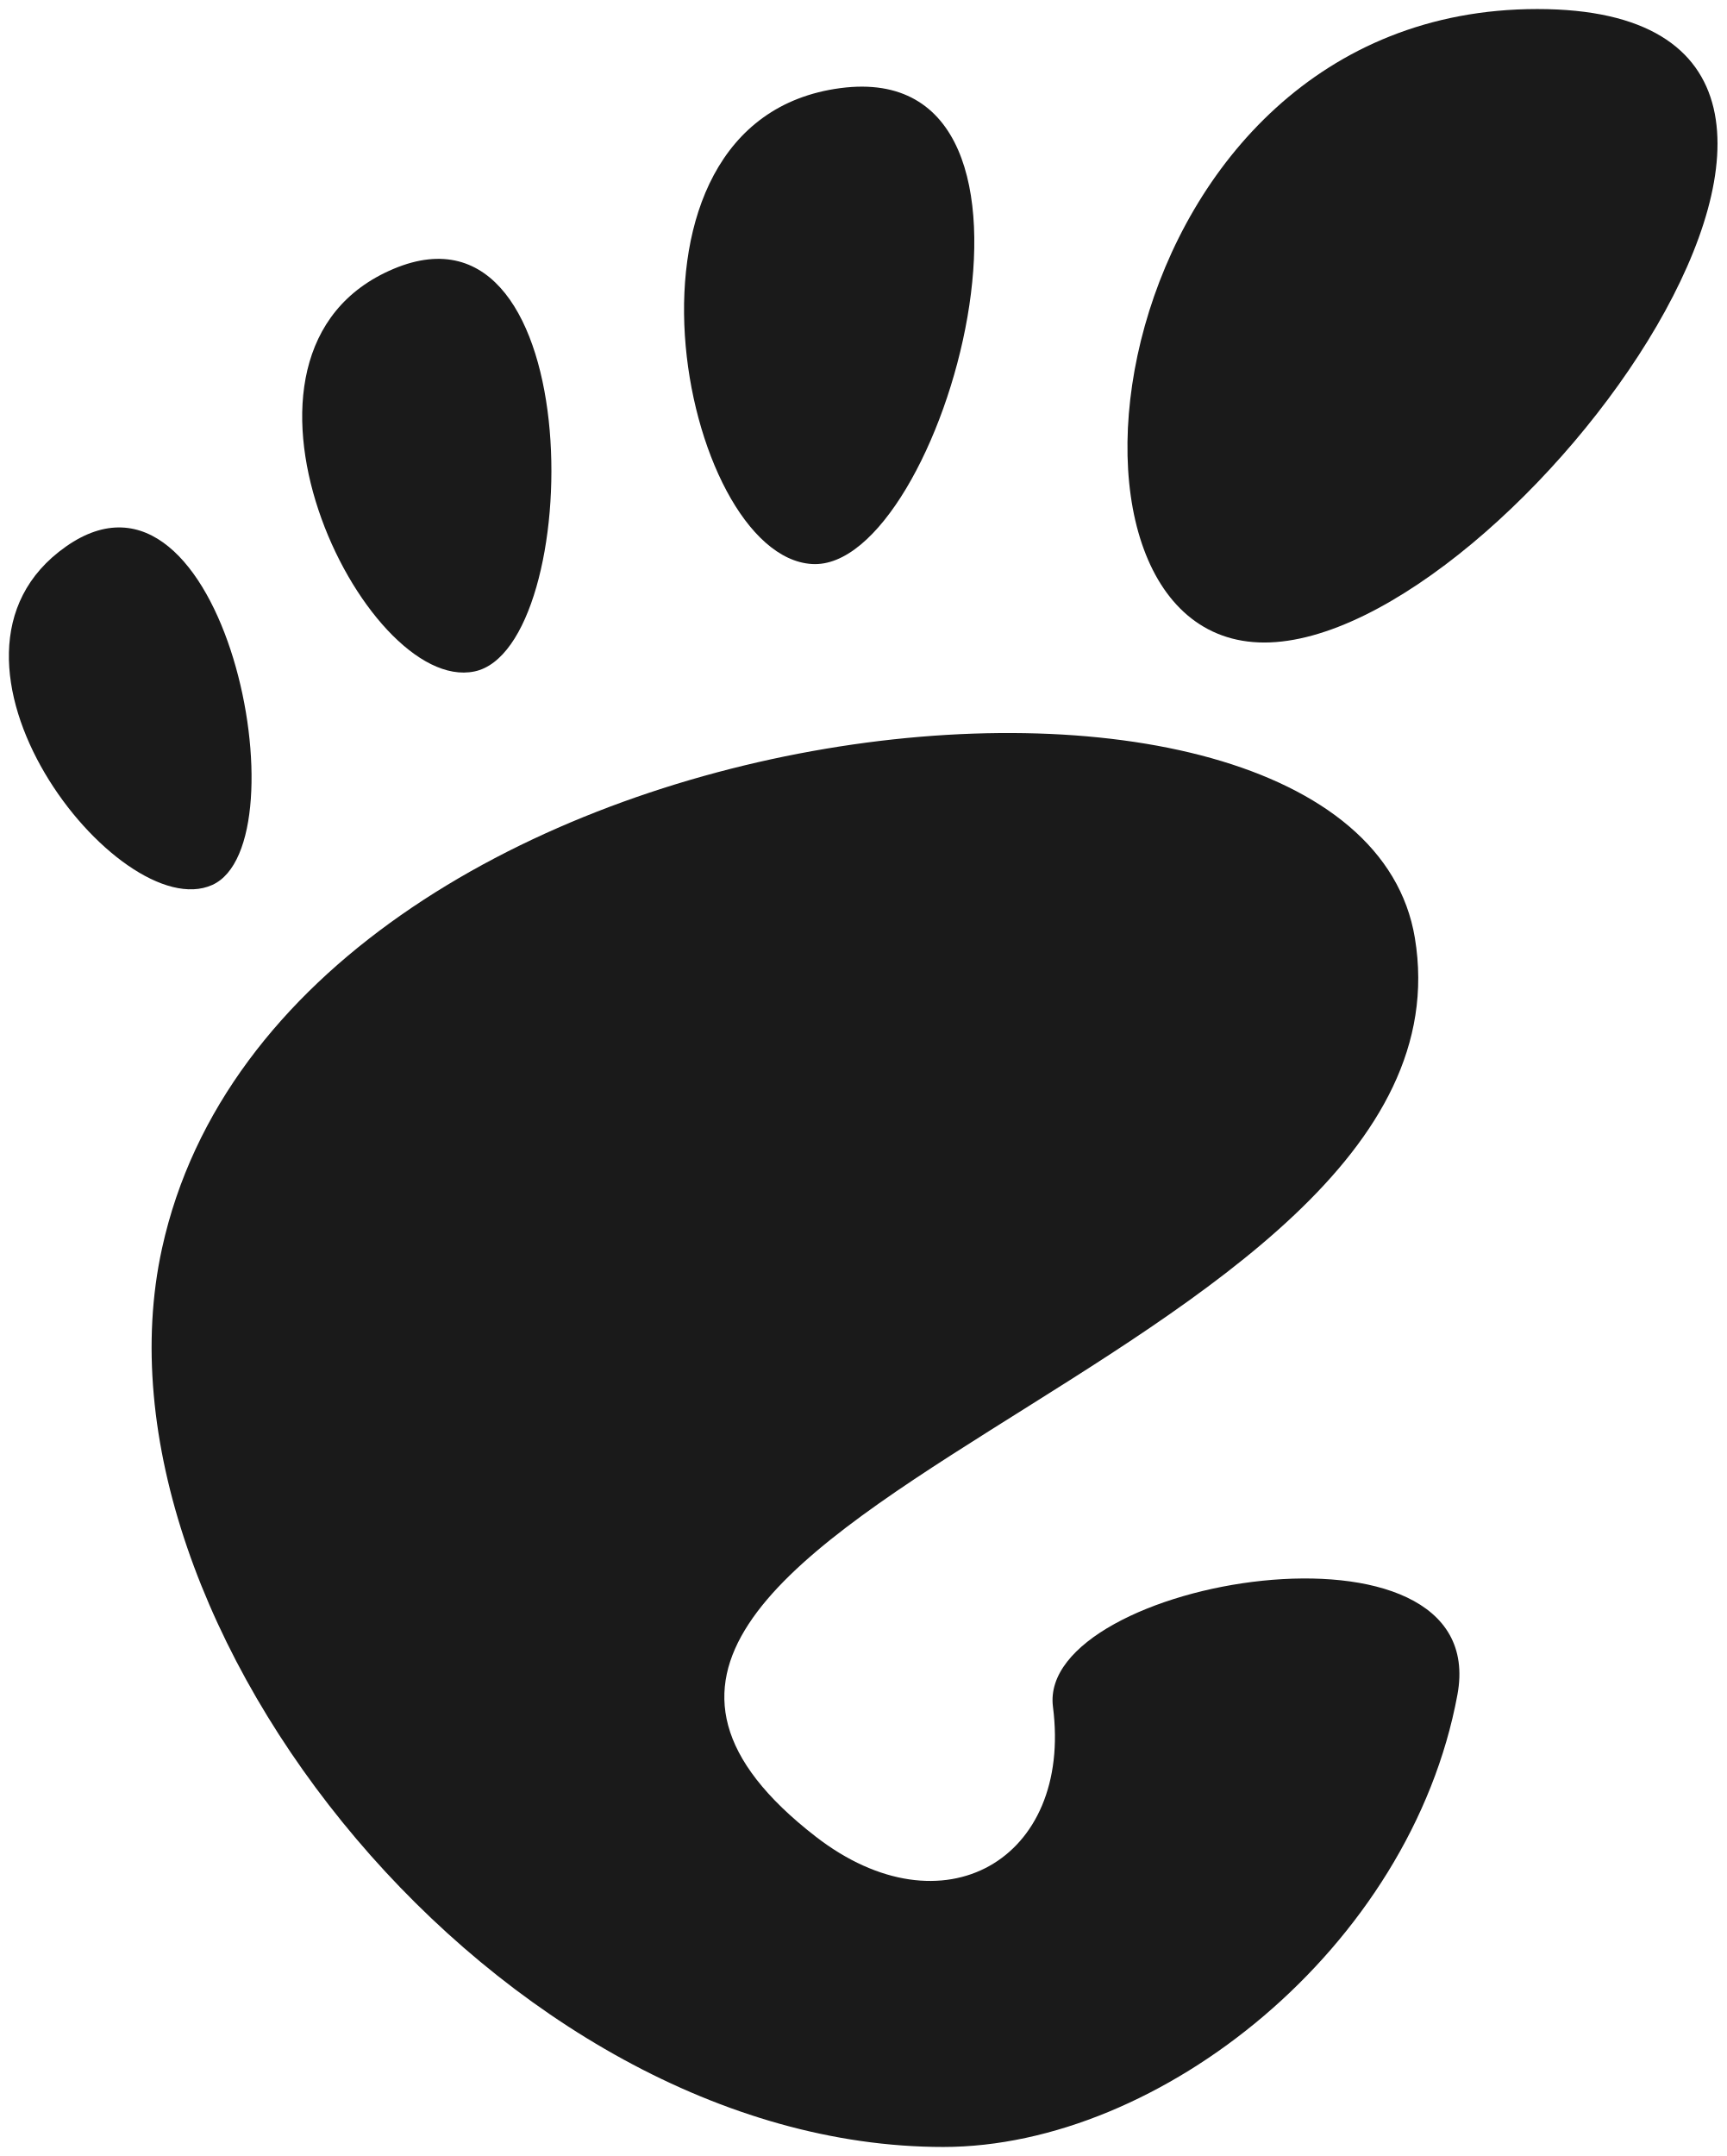
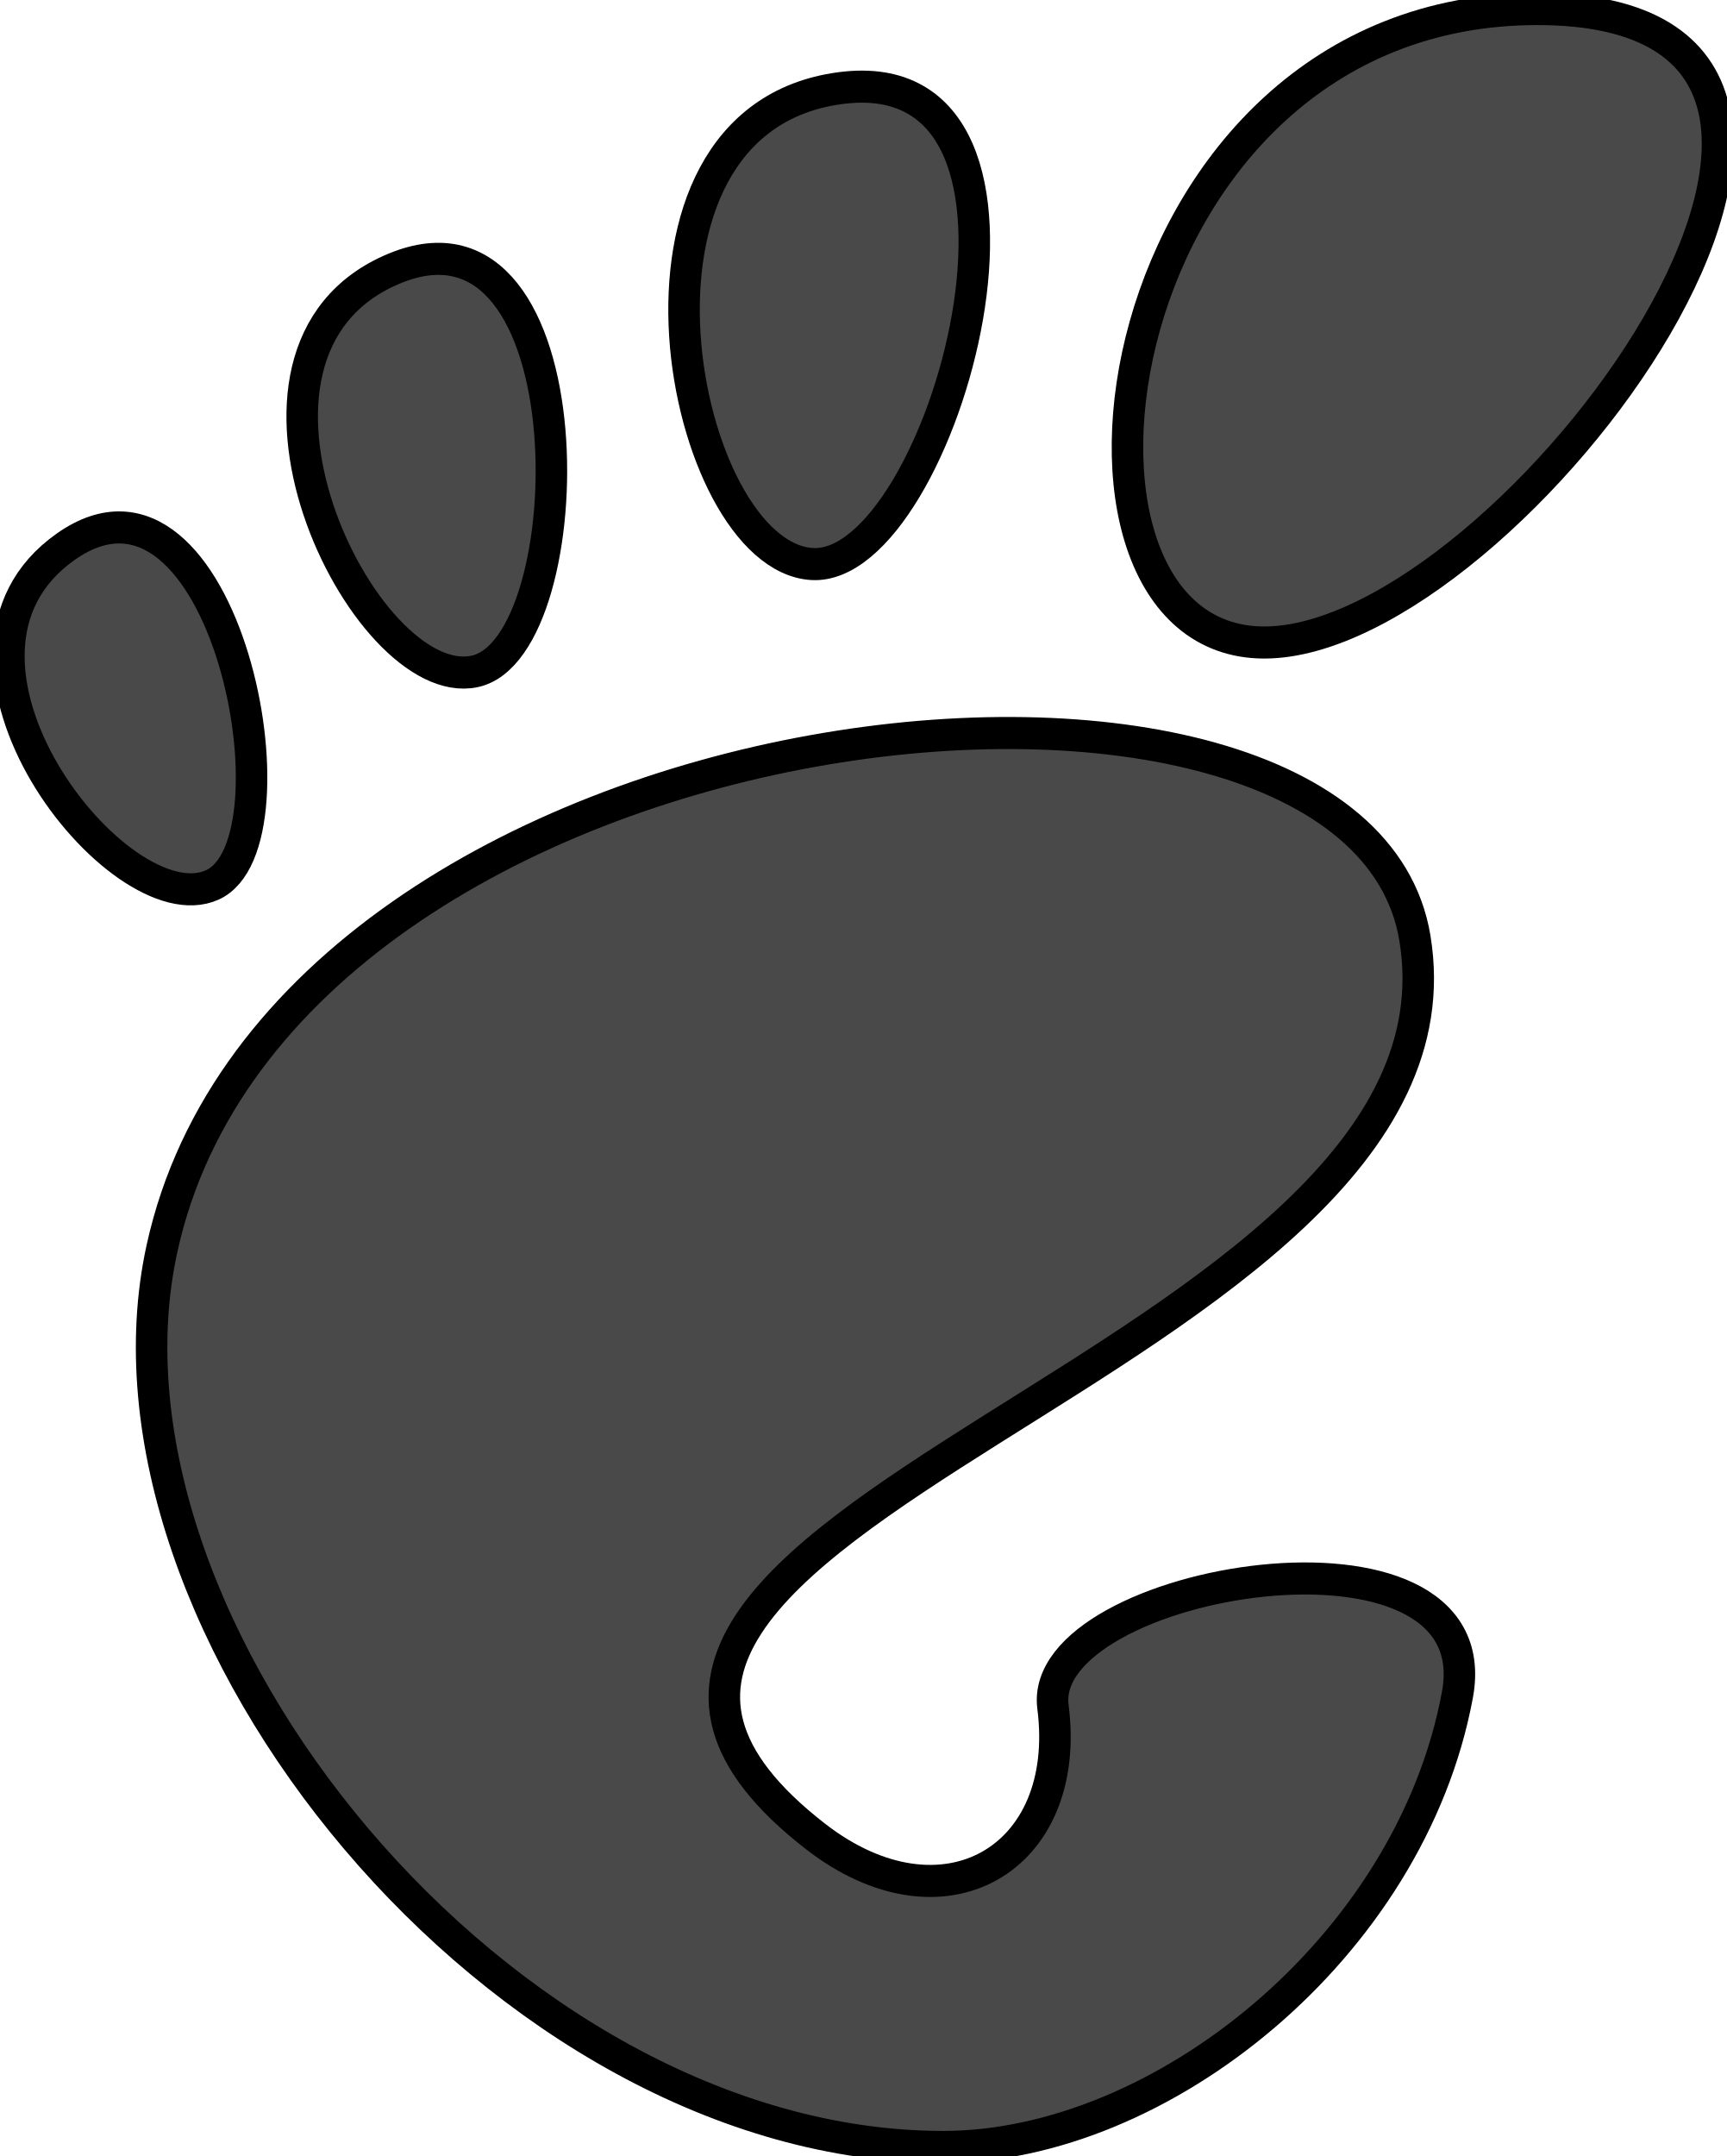
- <svg xmlns="http://www.w3.org/2000/svg" viewBox="0 0 124.952 156.004" width="124.952" height="156.004">
-   <g transform="translate(252.1378,-2.048186)">
-     <g transform="matrix(0.5384551,0,0,0.5384551,-260.5195,13.25883)">
-       <g transform="matrix(2.386931,0,0,2.429361,16.76606,-19.60534)" style="fill:#1a1a1a;fill-rule:nonzero;stroke:none;">
-         <path d="M 86.068,0 C 61.466,0 56.851,35.041 70.691,35.041 84.529,35.041 110.671,0 86.068,0 Z" />
-         <path d="M 45.217,30.699 C 52.586,31.149 60.671,2.577 46.821,4.374 32.976,6.171 37.845,30.249 45.217,30.699 Z" />
-         <path d="M 11.445,48.453 C 16.686,46.146 12.12,23.581 3.208,29.735 -5.7,35.89 6.204,50.759 11.445,48.453 Z" />
-         <path d="M 26.212,36.642 C 32.451,35.37 32.793,9.778 21.667,14.369 10.539,18.961 19.978,37.916 26.212,36.642 Z" />
-         <path d="m 58.791,93.913 c 1.107,8.454 -6.202,12.629 -13.36,7.179 C 22.644,83.743 83.16,75.088 79.171,51.386 75.86,31.712 15.495,37.769 8.621,68.553 3.968,89.374 27.774,118.26 52.614,118.26 c 12.22,0 26.315,-11.034 28.952,-25.012 C 83.58,82.589 57.867,86.86 58.791,93.913 Z" />
+ <svg xmlns="http://www.w3.org/2000/svg" viewBox="0 0 124.952 156.004" width="124.952" height="156.004" version="1.1" id="svg7">
+   <defs id="defs7" />
+   <g transform="translate(252.1378,-2.048186)" id="g7" style="fill:#494949;fill-opacity:1;stroke:#000000;stroke-width:2.3;stroke-dasharray:none;stroke-opacity:1">
+     <g transform="matrix(0.5384551,0,0,0.5384551,-260.5195,13.25883)" id="g6" style="fill:#494949;fill-opacity:1;stroke:#000000;stroke-width:4.271;stroke-dasharray:none;stroke-opacity:1">
+       <g transform="matrix(2.386931,0,0,2.429361,16.76606,-19.60534)" style="fill:#494949;fill-opacity:1;fill-rule:nonzero;stroke:#000000;stroke-width:1.774;stroke-dasharray:none;stroke-opacity:1" id="g5">
+         <path d="M 86.068,0 C 61.466,0 56.851,35.041 70.691,35.041 84.529,35.041 110.671,0 86.068,0 Z" id="path1" style="fill:#494949;fill-opacity:1;stroke:#000000;stroke-width:1.774;stroke-dasharray:none;stroke-opacity:1" />
+         <path d="M 45.217,30.699 C 52.586,31.149 60.671,2.577 46.821,4.374 32.976,6.171 37.845,30.249 45.217,30.699 Z" id="path2" style="fill:#494949;fill-opacity:1;stroke:#000000;stroke-width:1.774;stroke-dasharray:none;stroke-opacity:1" />
+         <path d="M 11.445,48.453 C 16.686,46.146 12.12,23.581 3.208,29.735 -5.7,35.89 6.204,50.759 11.445,48.453 Z" id="path3" style="fill:#494949;fill-opacity:1;stroke:#000000;stroke-width:1.774;stroke-dasharray:none;stroke-opacity:1" />
+         <path d="M 26.212,36.642 C 32.451,35.37 32.793,9.778 21.667,14.369 10.539,18.961 19.978,37.916 26.212,36.642 Z" id="path4" style="fill:#494949;fill-opacity:1;stroke:#000000;stroke-width:1.774;stroke-dasharray:none;stroke-opacity:1" />
+         <path d="m 58.791,93.913 c 1.107,8.454 -6.202,12.629 -13.36,7.179 C 22.644,83.743 83.16,75.088 79.171,51.386 75.86,31.712 15.495,37.769 8.621,68.553 3.968,89.374 27.774,118.26 52.614,118.26 c 12.22,0 26.315,-11.034 28.952,-25.012 C 83.58,82.589 57.867,86.86 58.791,93.913 Z" id="path5" style="fill:#494949;fill-opacity:1;stroke:#000000;stroke-width:1.774;stroke-dasharray:none;stroke-opacity:1" />
      </g>
    </g>
  </g>
</svg>
